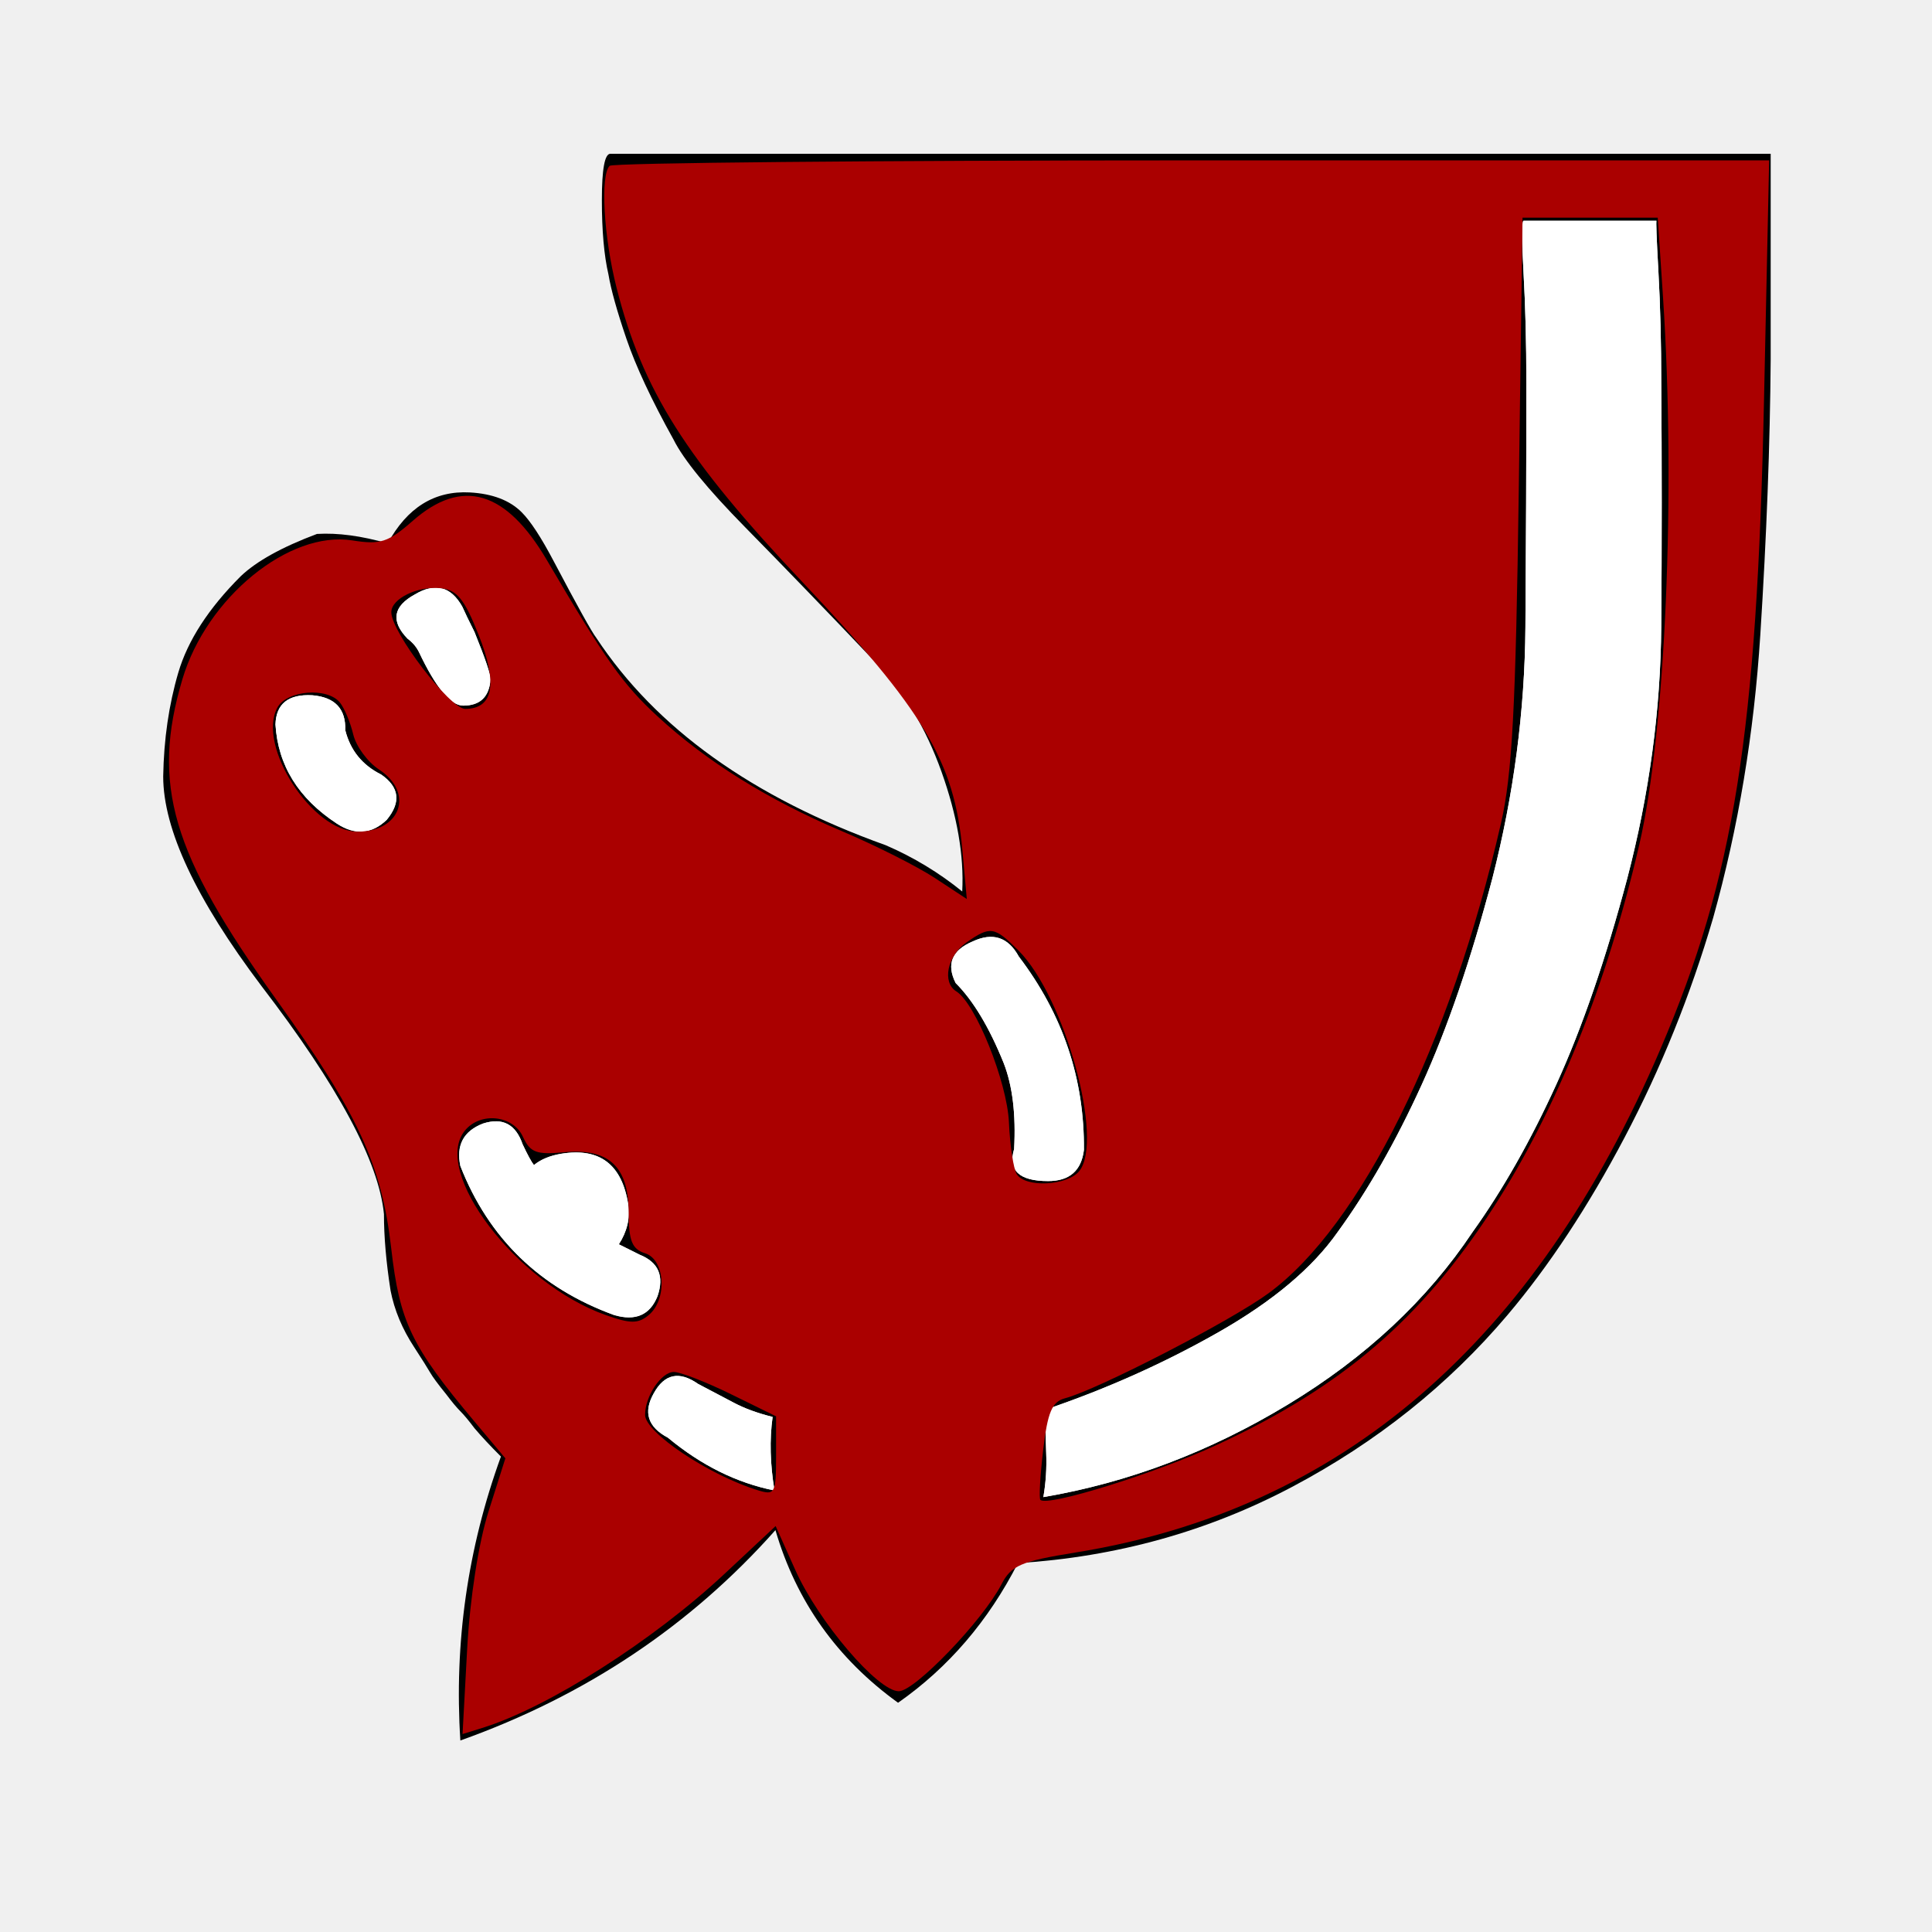
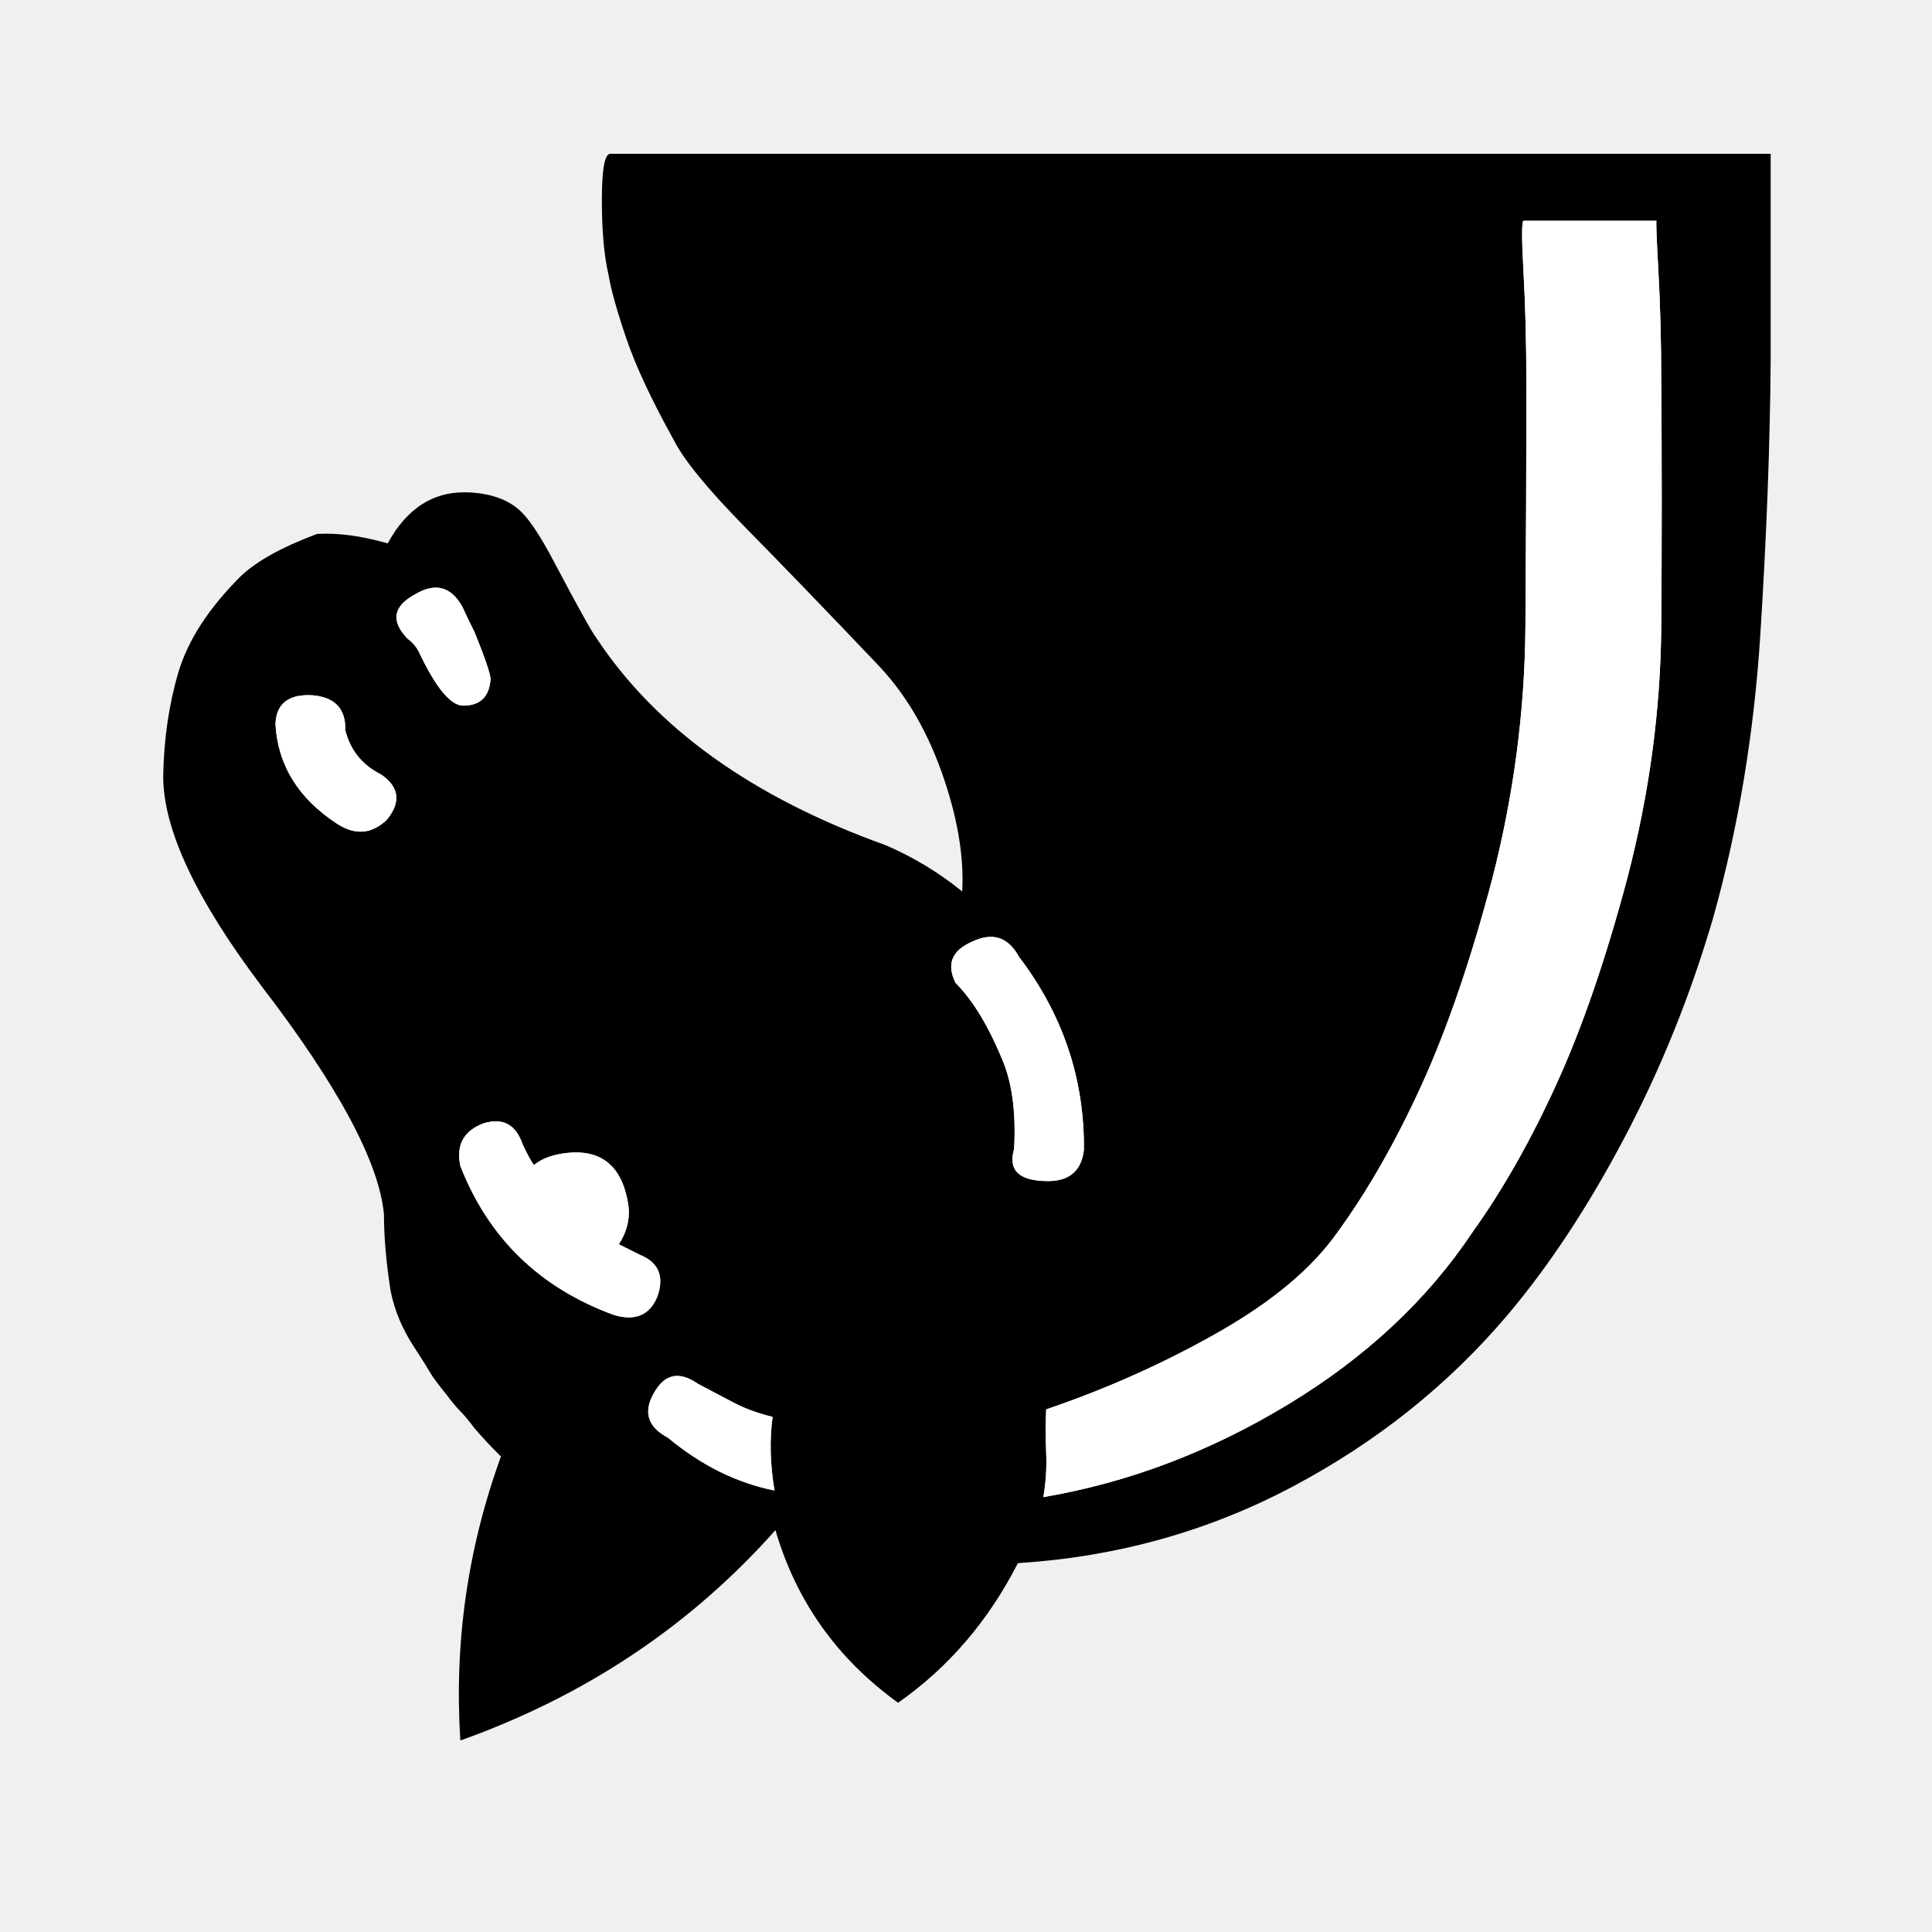
- <svg xmlns="http://www.w3.org/2000/svg" height="100%" width="100%" version="1.1" viewBox="0 0 2048 2048" id="svg18">
-   <defs id="defs22" />
-   <path style="color:#000000;display:block;fill:#000000;fill-rule:nonzero" d="m 490,643 q 4,9 13,27 17,42 17,50 -2,28 -29,28 -20,0 -47,-57 -4,-8 -12,-14 -27,-28 8,-47 32,-19 50,13 z m 590,371 q 70,92 69,205 -4,33 -38,33 -46,0 -36,-34 3,-55 -11,-91 -23,-57 -51,-85 -15,-30 18,-44 32,-15 49,16 z m -261,488 q -5,36 2,78 -60,-12 -113,-56 -32,-17 -15,-47 17,-31 47,-10 21,11 38,20 17,9 41,15 z M 1756,234 q -1,0 2,54 3,54 3,118 1,125 0,258 -1,133 -36,267 -34,128 -75,218 -41,90 -89,157 -72,108 -196,183 -124,75 -259,98 4,-23 3,-47 -1,-24 0,-46 97,-33 183,-82 86,-49 126,-106 48,-66 89,-156 41,-90 75,-219 34,-133 35,-266 1,-133 1,-259 0,-63 -3,-117 -3,-54 0,-55 z m -677,1423 q 157,-10 291,-81 134,-71 228,-182 66,-78 124,-188 58,-110 94,-233 40,-143 50,-300 10,-157 11,-292 V 163 q 0,0 -155,0 -155,0 -404,0 H 647 q -9,0 -9,49 0,49 7,79 4,24 19,68 15,44 50,107 16,32 76,93 60,61 138,143 45,46 70,116 25,70 22,127 -37,-30 -81,-49 -212,-76 -307,-220 -7,-9 -45,-81 -20,-38 -34,-52 -19,-19 -55,-21 -56,-3 -87,54 -42,-12 -75,-10 -56,21 -81,45 -51,51 -66,102 -15,51 -16,110 0,84 104,222 122,159 130,242 0,36 7,81 6,31 25,60 13,20 17,27 4,7 17,23 9,12 15,18 6,6 15,18 11,13 28,30 -53,146 -43,301 199,-71 334,-223 33,113 130,183 80,-56 127,-148 z M 404,821 q 29,20 6,48 -24,23 -53,4 -61,-40 -65,-105 1,-33 39,-31 36,3 35,37 8,32 38,47 z m 252,498 q 22,11 22,11 30,12 19,44 -12,30 -46,20 -118,-43 -163,-158 -7,-33 24,-45 31,-10 42,22 8,17 12,22 11,-9 29,-12 61,-10 71,54 3,22 -10,42 z" display="block" id="path2" />
-   <g id="g16" transform="matrix(1,0,0,-1,0,2008)" style="fill:#ffffff;fill-rule:nonzero">
-     <path style="color:#000000;display:block" d="m 490,1365 q 4,-9 13,-27 17,-42 17,-50 -2,-28 -29,-28 -20,0 -47,57 -4,8 -12,14 -27,28 8,47 32,19 50,-13 z" display="block" id="path4" />
-     <path style="color:#000000;display:block" d="m 1080,994 q 70,-92 69,-205 -4,-33 -38,-33 -46,0 -36,34 3,55 -11,91 -23,57 -51,85 -15,30 18,44 32,15 49,-16 z" display="block" id="path6" />
-     <path style="color:#000000;display:block" d="m 819,506 q -5,-36 2,-78 -60,12 -113,56 -32,17 -15,47 17,31 47,10 21,-11 38,-20 17,-9 41,-15 z" display="block" id="path8" />
-     <path style="color:#000000;display:block" d="m 1756,1774 q -1,0 2,-54 3,-54 3,-118 1,-125 0,-258 -1,-133 -36,-267 -34,-128 -75,-218 -41,-90 -89,-157 -72,-108 -196,-183 -124,-75 -259,-98 4,23 3,47 -1,24 0,46 97,33 183,82 86,49 126,106 48,66 89,156 41,90 75,219 34,133 35,266 1,133 1,259 0,63 -3,117 -3,54 0,55 z" display="block" id="path10" />
-     <path style="color:#000000;display:block" d="m 404,1187 q 29,-20 6,-48 -24,-23 -53,-4 -61,40 -65,105 1,33 39,31 36,-3 35,-37 8,-32 38,-47 z" display="block" id="path12" />
-     <path style="color:#000000;display:block" d="m 656,689 q 22,-11 22,-11 30,-12 19,-44 -12,-30 -46,-20 -118,43 -163,158 -7,33 24,45 31,10 42,-22 8,-17 12,-22 11,9 29,12 61,10 71,-54 3,-22 -10,-42 z" display="block" id="path14" />
+ <svg xmlns="http://www.w3.org/2000/svg" height="100%" width="100%" version="1.1" viewBox="0 0 2048 2048" id="svg112">
+   <defs id="defs116" />
+   <path style="color:#000000;display:block;fill:#000000;fill-rule:nonzero" d="m 490,643 q 4,9 13,27 17,42 17,50 -2,28 -29,28 -20,0 -47,-57 -4,-8 -12,-14 -27,-28 8,-47 32,-19 50,13 z m 590,371 q 70,92 69,205 -4,33 -38,33 -46,0 -36,-34 3,-55 -11,-91 -23,-57 -51,-85 -15,-30 18,-44 32,-15 49,16 z m -261,488 q -5,36 2,78 -60,-12 -113,-56 -32,-17 -15,-47 17,-31 47,-10 21,11 38,20 17,9 41,15 z M 1756,234 q -1,0 2,54 3,54 3,118 1,125 0,258 -1,133 -36,267 -34,128 -75,218 -41,90 -89,157 -72,108 -196,183 -124,75 -259,98 4,-23 3,-47 -1,-24 0,-46 97,-33 183,-82 86,-49 126,-106 48,-66 89,-156 41,-90 75,-219 34,-133 35,-266 1,-133 1,-259 0,-63 -3,-117 -3,-54 0,-55 z m -677,1423 q 157,-10 291,-81 134,-71 228,-182 66,-78 124,-188 58,-110 94,-233 40,-143 50,-300 10,-157 11,-292 V 163 q 0,0 -155,0 -155,0 -404,0 H 647 q -9,0 -9,49 0,49 7,79 4,24 19,68 15,44 50,107 16,32 76,93 60,61 138,143 45,46 70,116 25,70 22,127 -37,-30 -81,-49 -212,-76 -307,-220 -7,-9 -45,-81 -20,-38 -34,-52 -19,-19 -55,-21 -56,-3 -87,54 -42,-12 -75,-10 -56,21 -81,45 -51,51 -66,102 -15,51 -16,110 0,84 104,222 122,159 130,242 0,36 7,81 6,31 25,60 13,20 17,27 4,7 17,23 9,12 15,18 6,6 15,18 11,13 28,30 -53,146 -43,301 199,-71 334,-223 33,113 130,183 80,-56 127,-148 z M 404,821 q 29,20 6,48 -24,23 -53,4 -61,-40 -65,-105 1,-33 39,-31 36,3 35,37 8,32 38,47 z m 252,498 q 22,11 22,11 30,12 19,44 -12,30 -46,20 -118,-43 -163,-158 -7,-33 24,-45 31,-10 42,22 8,17 12,22 11,-9 29,-12 61,-10 71,54 3,22 -10,42 z" display="block" id="path96" />
+   <g id="g110" transform="matrix(1,0,0,-1,0,2008)" style="fill:#ffffff;fill-rule:nonzero">
+     <path style="color:#000000;display:block" d="m 490,1365 q 4,-9 13,-27 17,-42 17,-50 -2,-28 -29,-28 -20,0 -47,57 -4,8 -12,14 -27,28 8,47 32,19 50,-13 z" display="block" id="path98" />
+     <path style="color:#000000;display:block" d="m 1080,994 q 70,-92 69,-205 -4,-33 -38,-33 -46,0 -36,34 3,55 -11,91 -23,57 -51,85 -15,30 18,44 32,15 49,-16 z" display="block" id="path100" />
+     <path style="color:#000000;display:block" d="m 819,506 q -5,-36 2,-78 -60,12 -113,56 -32,17 -15,47 17,31 47,10 21,-11 38,-20 17,-9 41,-15 z" display="block" id="path102" />
+     <path style="color:#000000;display:block" d="m 1756,1774 q -1,0 2,-54 3,-54 3,-118 1,-125 0,-258 -1,-133 -36,-267 -34,-128 -75,-218 -41,-90 -89,-157 -72,-108 -196,-183 -124,-75 -259,-98 4,23 3,47 -1,24 0,46 97,33 183,82 86,49 126,106 48,66 89,156 41,90 75,219 34,133 35,266 1,133 1,259 0,63 -3,117 -3,54 0,55 z" display="block" id="path104" />
+     <path style="color:#000000;display:block" d="m 404,1187 q 29,-20 6,-48 -24,-23 -53,-4 -61,40 -65,105 1,33 39,31 36,-3 35,-37 8,-32 38,-47 z" display="block" id="path106" />
+     <path style="color:#000000;display:block" d="m 656,689 q 22,-11 22,-11 30,-12 19,-44 -12,-30 -46,-20 -118,43 -163,158 -7,33 24,45 31,10 42,-22 8,-17 12,-22 11,9 29,12 61,10 71,-54 3,-22 -10,-42 z" display="block" id="path108" />
  </g>
-   <path style="fill:#aa0000;fill-opacity:1;stroke-width:8.678" d="m 646.219,175.792 c -10.008,10.008 -6.307,75.288 7.318,129.069 27.573,108.838 73.249,181.135 197.493,312.593 128.446,135.905 160.609,189.813 169.097,283.42 l 4.725,52.108 -33.836,-22.253 C 972.406,918.491 927.892,896.067 892.095,880.898 814.157,847.873 749.057,807.313 697.068,759.391 660.114,725.328 641.816,699.502 579.767,593.828 536.347,519.879 489.798,506.207 437.571,552.063 c -26.01,22.837 -34.35,25.549 -63.995,20.808 -67.128,-10.734 -154.551,60.665 -180.253,147.213 -33.072,111.367 -11.699,184.265 99.512,339.414 86.823,121.125 111.757,175.12 121.888,263.945 8.878,77.838 21.352,103.801 88.011,183.175 l 32.967,39.255 -17.811,56.202 c -10.644,33.586 -19.776,92.397 -22.694,146.148 l -4.882,89.946 20.823,-6.459 c 69.748,-21.636 181.047,-92.412 256.894,-163.361 l 54.173,-50.675 20.734,46.336 c 24.62,55.02 87.529,128.776 109.836,128.776 16.95,0 88.97,-74.966 108.73,-113.18 10.446,-20.2 20.438,-24.514 78.444,-33.872 281.772,-45.455 487.103,-222.213 620.309,-533.99 78.147,-182.909 102.09,-333.079 109.68,-687.908 l 5.43,-253.831 h -611.681 c -336.425,0 -614.285,2.603 -617.467,5.785 z M 1762.877,315.363 c 13.654,206.19 2.616,460.201 -25.213,580.197 -34.502,148.768 -87.784,281.206 -154.836,384.857 -76.258,117.883 -159.874,189.6 -292.905,251.225 -65.072,30.143 -179.527,65.797 -187.056,58.268 -1.618,-1.618 -0.291,-25.494 2.949,-53.057 4.683,-39.847 9.413,-51.037 23.082,-54.611 34.386,-8.992 175.743,-81.921 215.846,-111.36 97.564,-71.618 192.535,-263.622 246.305,-497.959 11.964,-52.142 15.726,-122.463 18.918,-353.627 l 3.984,-288.542 h 71.661 71.661 z M 507.372,673.029 c 20.558,51.706 15.687,78.402 -14.305,78.402 -16.115,0 -78.26,-81.34 -78.26,-102.433 0,-14.353 27.616,-27.89 52.04,-25.509 17.461,1.702 25.329,11.319 40.525,49.541 z M 360.48,744.922 c 4.699,5.966 10.989,21.107 13.978,33.647 2.989,12.54 15.242,29.227 27.23,37.081 37.591,24.631 23.394,65.95 -22.661,65.95 -48.064,0 -106.804,-90.758 -85.049,-131.408 9.947,-18.586 53.307,-22.022 66.502,-5.27 z m 719.129,262.658 c 49.044,49.044 91.019,201.777 64.301,233.97 -12.923,15.571 -57.148,17.616 -66.145,3.059 -3.448,-5.579 -7.16,-30.256 -8.249,-54.838 -1.899,-42.87 -35.388,-126.255 -55.765,-138.849 -15.313,-9.464 -9.622,-37.623 10.444,-51.678 25.567,-17.908 29.809,-17.27 55.414,8.335 z m -525.281,197.458 c 7.597,16.672 14.318,19.199 43.637,16.403 47.484,-4.528 68.503,15.245 68.503,64.445 0,29.5 3.563,38.252 17.356,42.63 21.366,6.781 23.789,48.943 3.768,65.559 -11.149,9.253 -19.327,9.24 -45.559,-0.071 -94.582,-33.573 -185.04,-152.38 -149.045,-195.752 16.505,-19.888 50.922,-16.08 61.341,6.786 z m 220.422,272.811 47.921,23.503 v 42.167 c 0,39.728 -1.129,41.819 -19.525,36.144 -51.639,-15.93 -119.322,-61.188 -119.322,-79.79 0,-19.884 17.171,-45.526 30.486,-45.526 6.886,0 34.084,10.576 60.44,23.503 z" id="path26" />
</svg>
